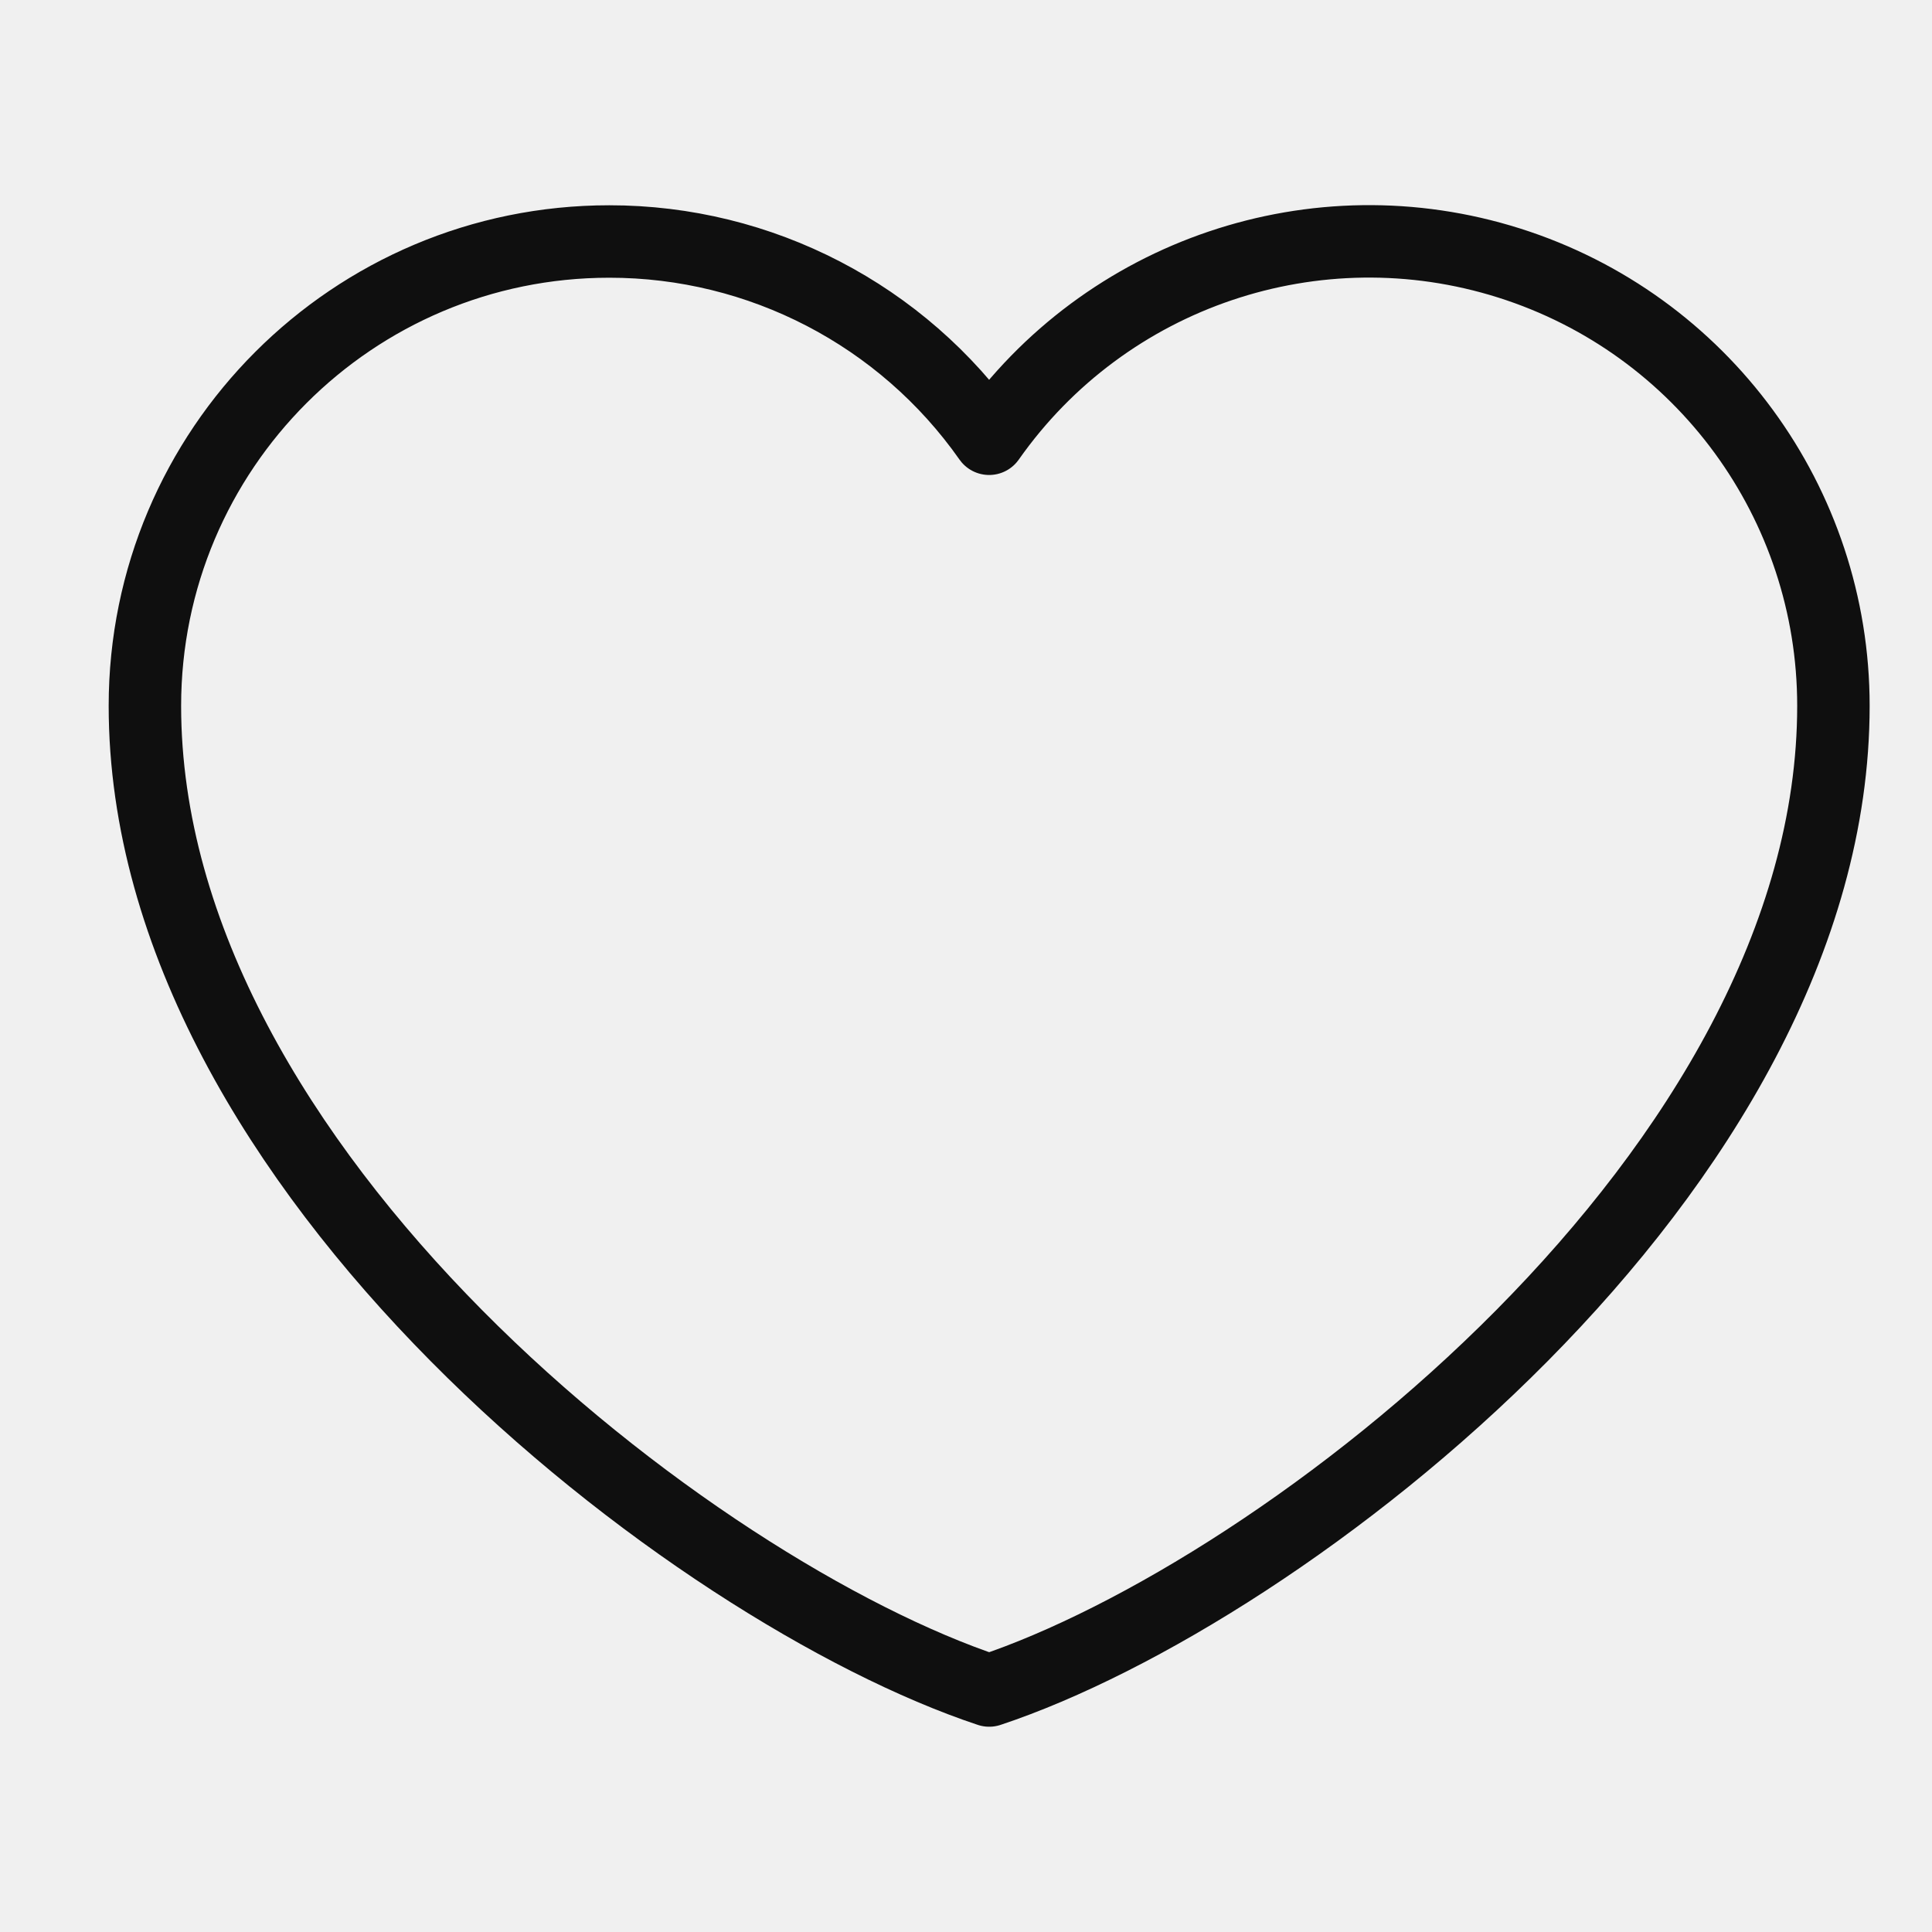
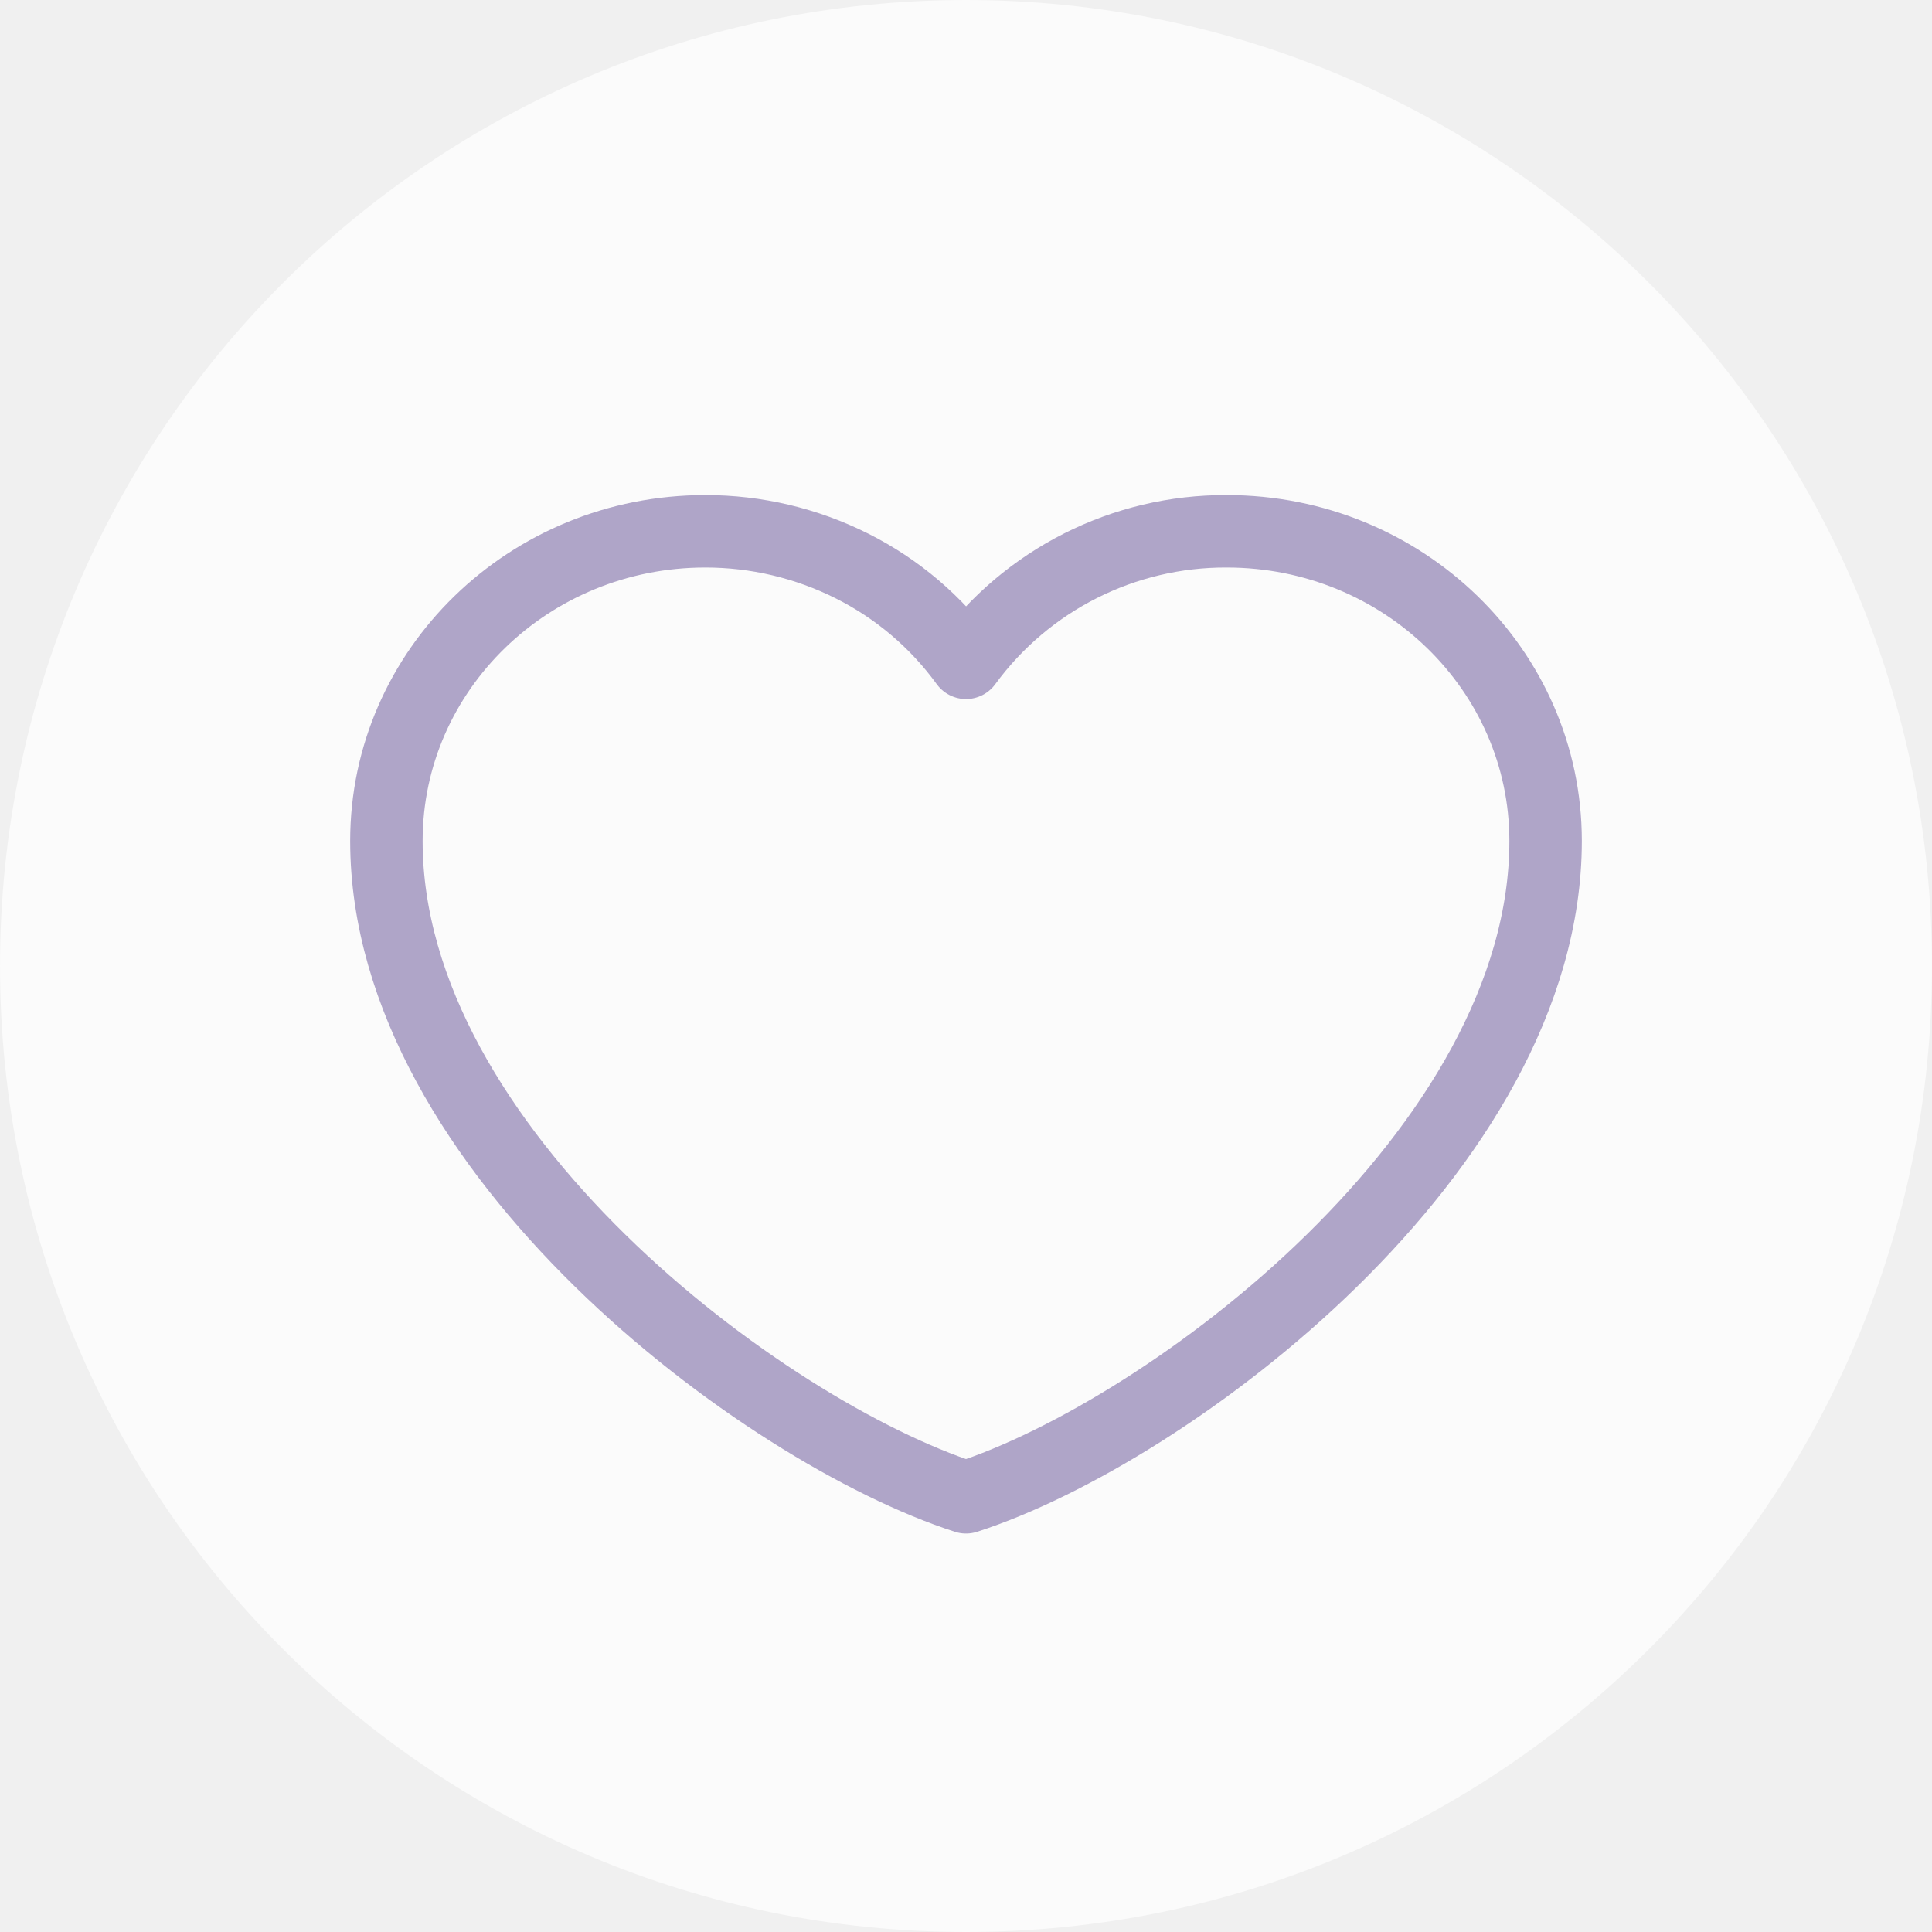
<svg xmlns="http://www.w3.org/2000/svg" width="40" height="40" fill="none">
-   <path stroke="#0F0F0F" stroke-linecap="round" stroke-linejoin="round" stroke-width="1.5" d="M12.614 5A9.614 9.614 0 0 0 3 14.614C3 24.227 14.362 32.967 20.48 35c6.117-2.033 17.479-10.773 17.479-20.386a9.614 9.614 0 0 0-17.48-5.53A9.602 9.602 0 0 0 12.615 5Z" />
+   <g opacity=".7">
+     <rect width="40" height="40" fill="#fff" rx="20" />
+     <path stroke="#9384B7" stroke-linecap="round" stroke-linejoin="round" stroke-width="1.5" d="M14.6 11C10.955 11 8 13.87 8 17.41 8 23.817 15.8 29.644 20 31c4.2-1.355 12-7.182 12-13.59 0-3.54-2.955-6.41-6.6-6.41a6.651 6.651 0 0 0-5.4 2.723 6.538 6.538 0 0 0-2.357-2.003A6.752 6.752 0 0 0 14.6 11Z" />
+   </g>
</svg>
